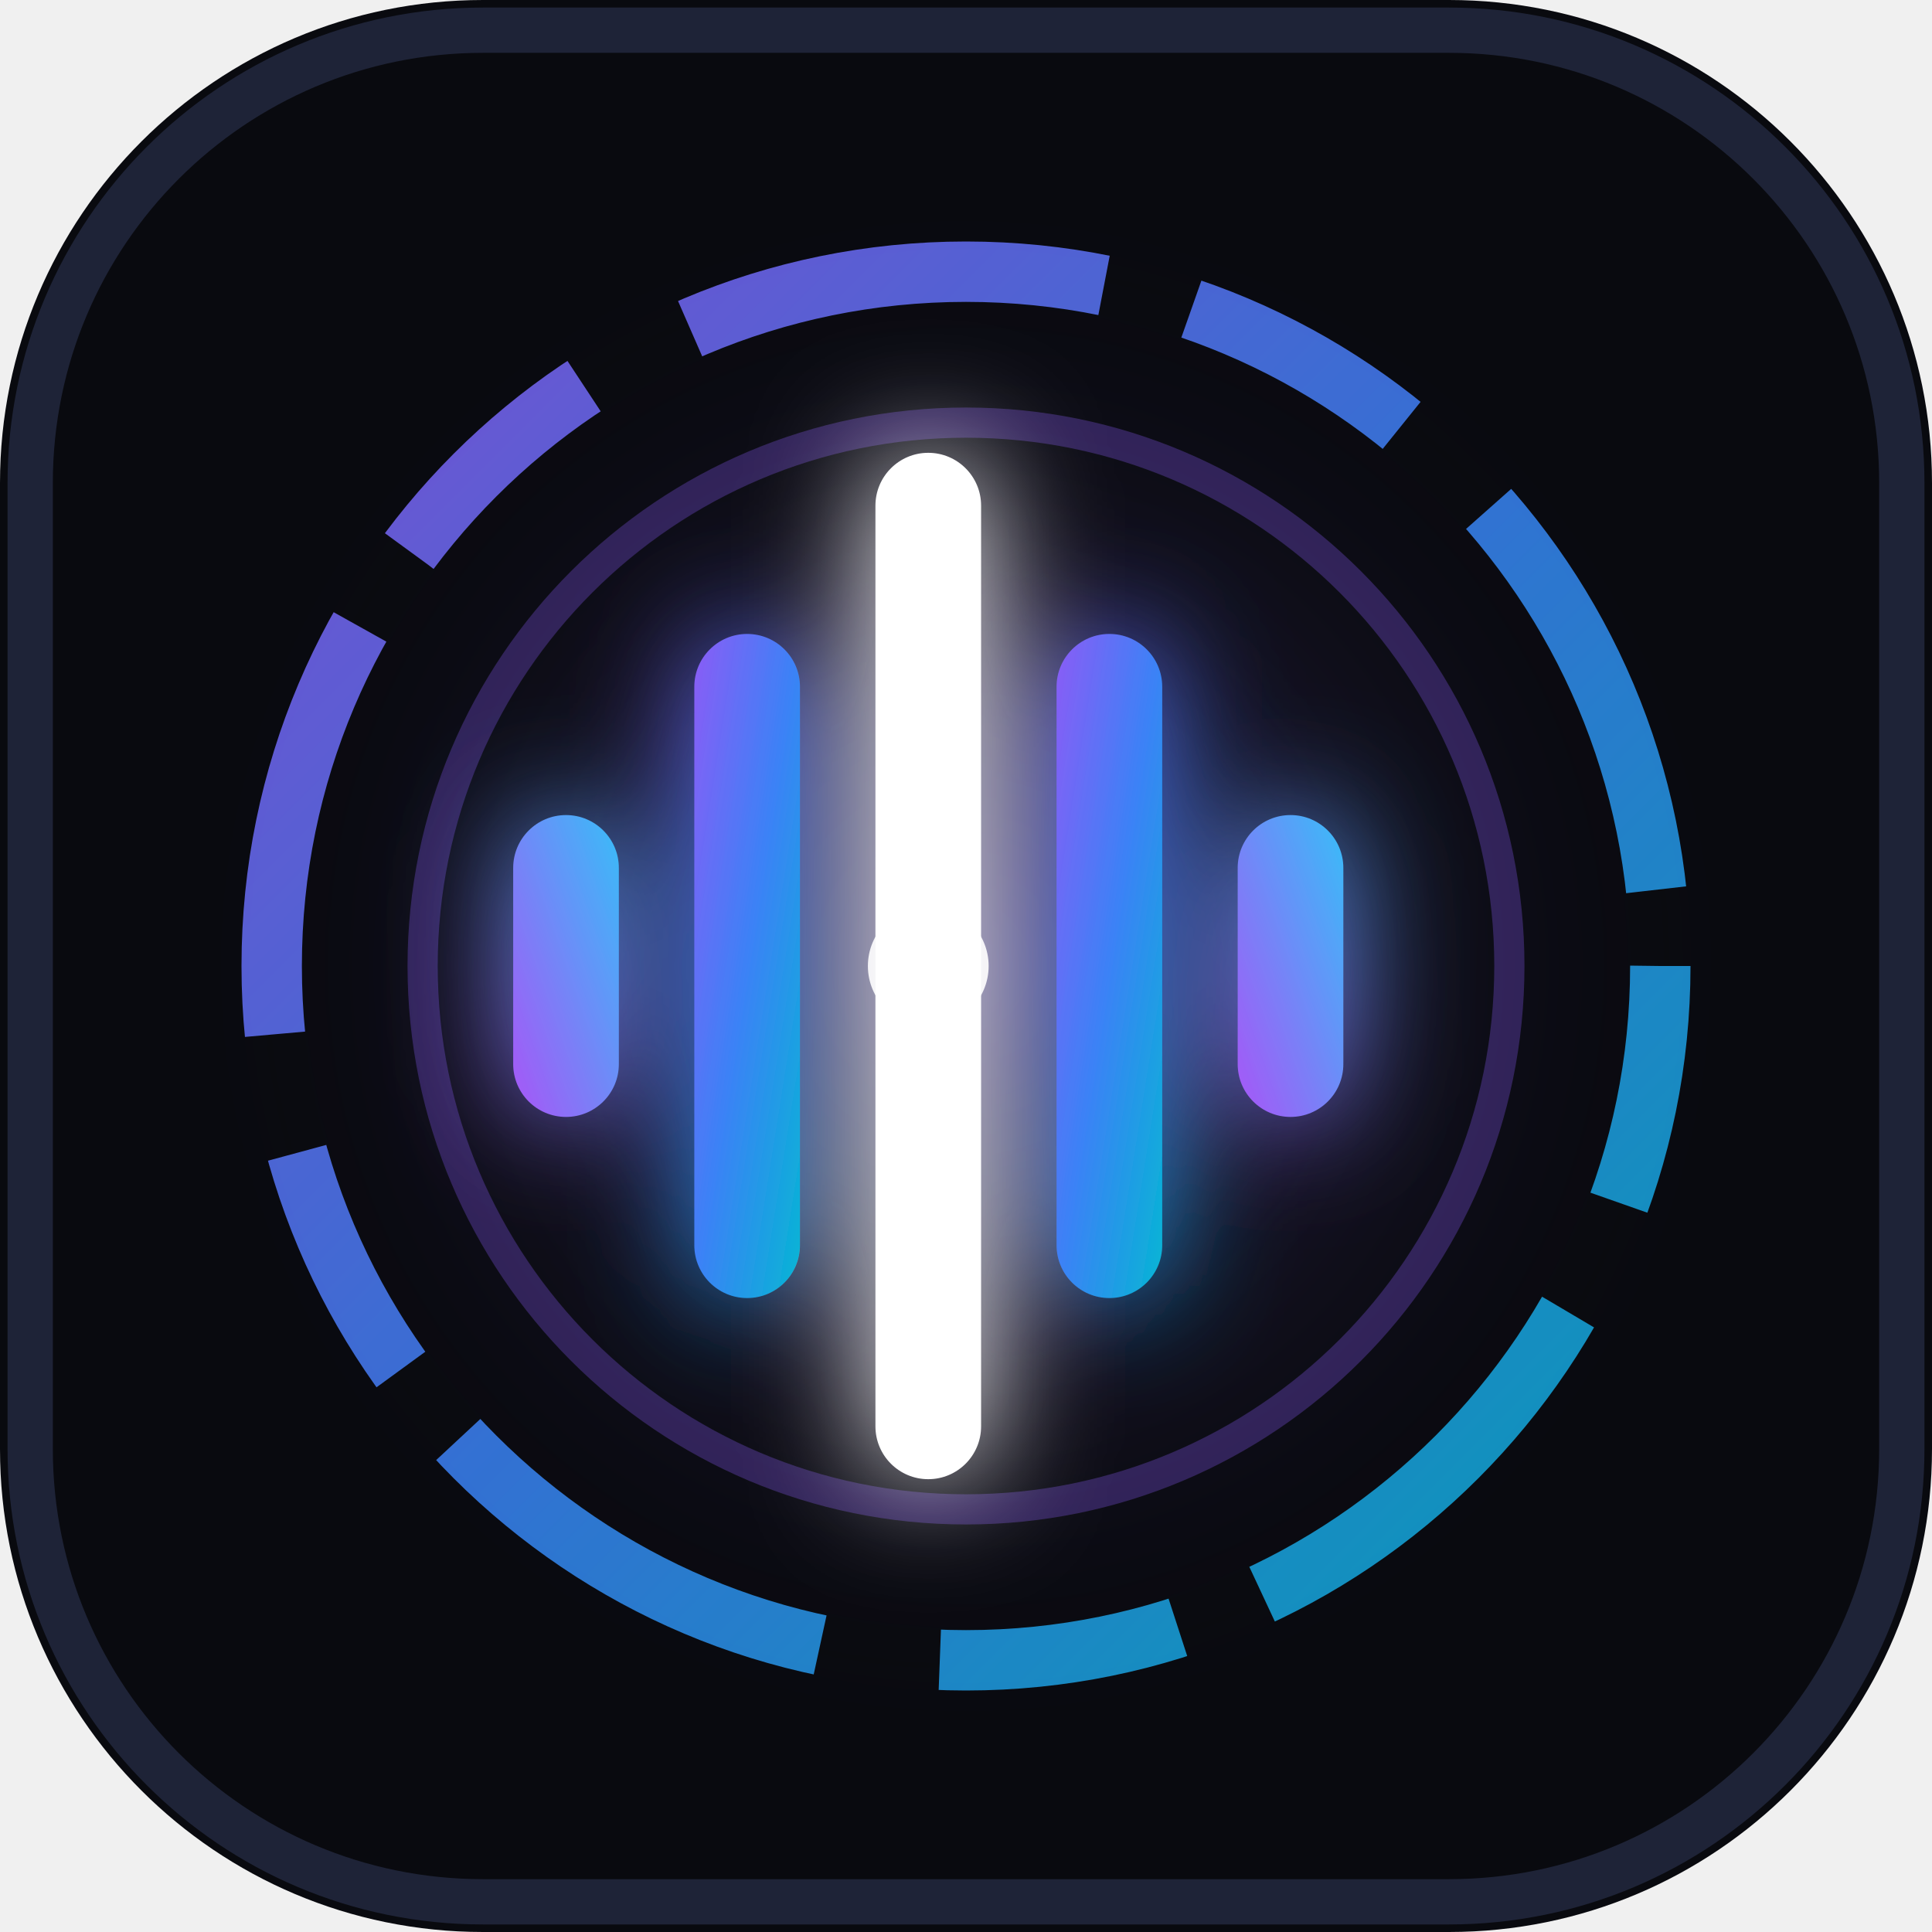
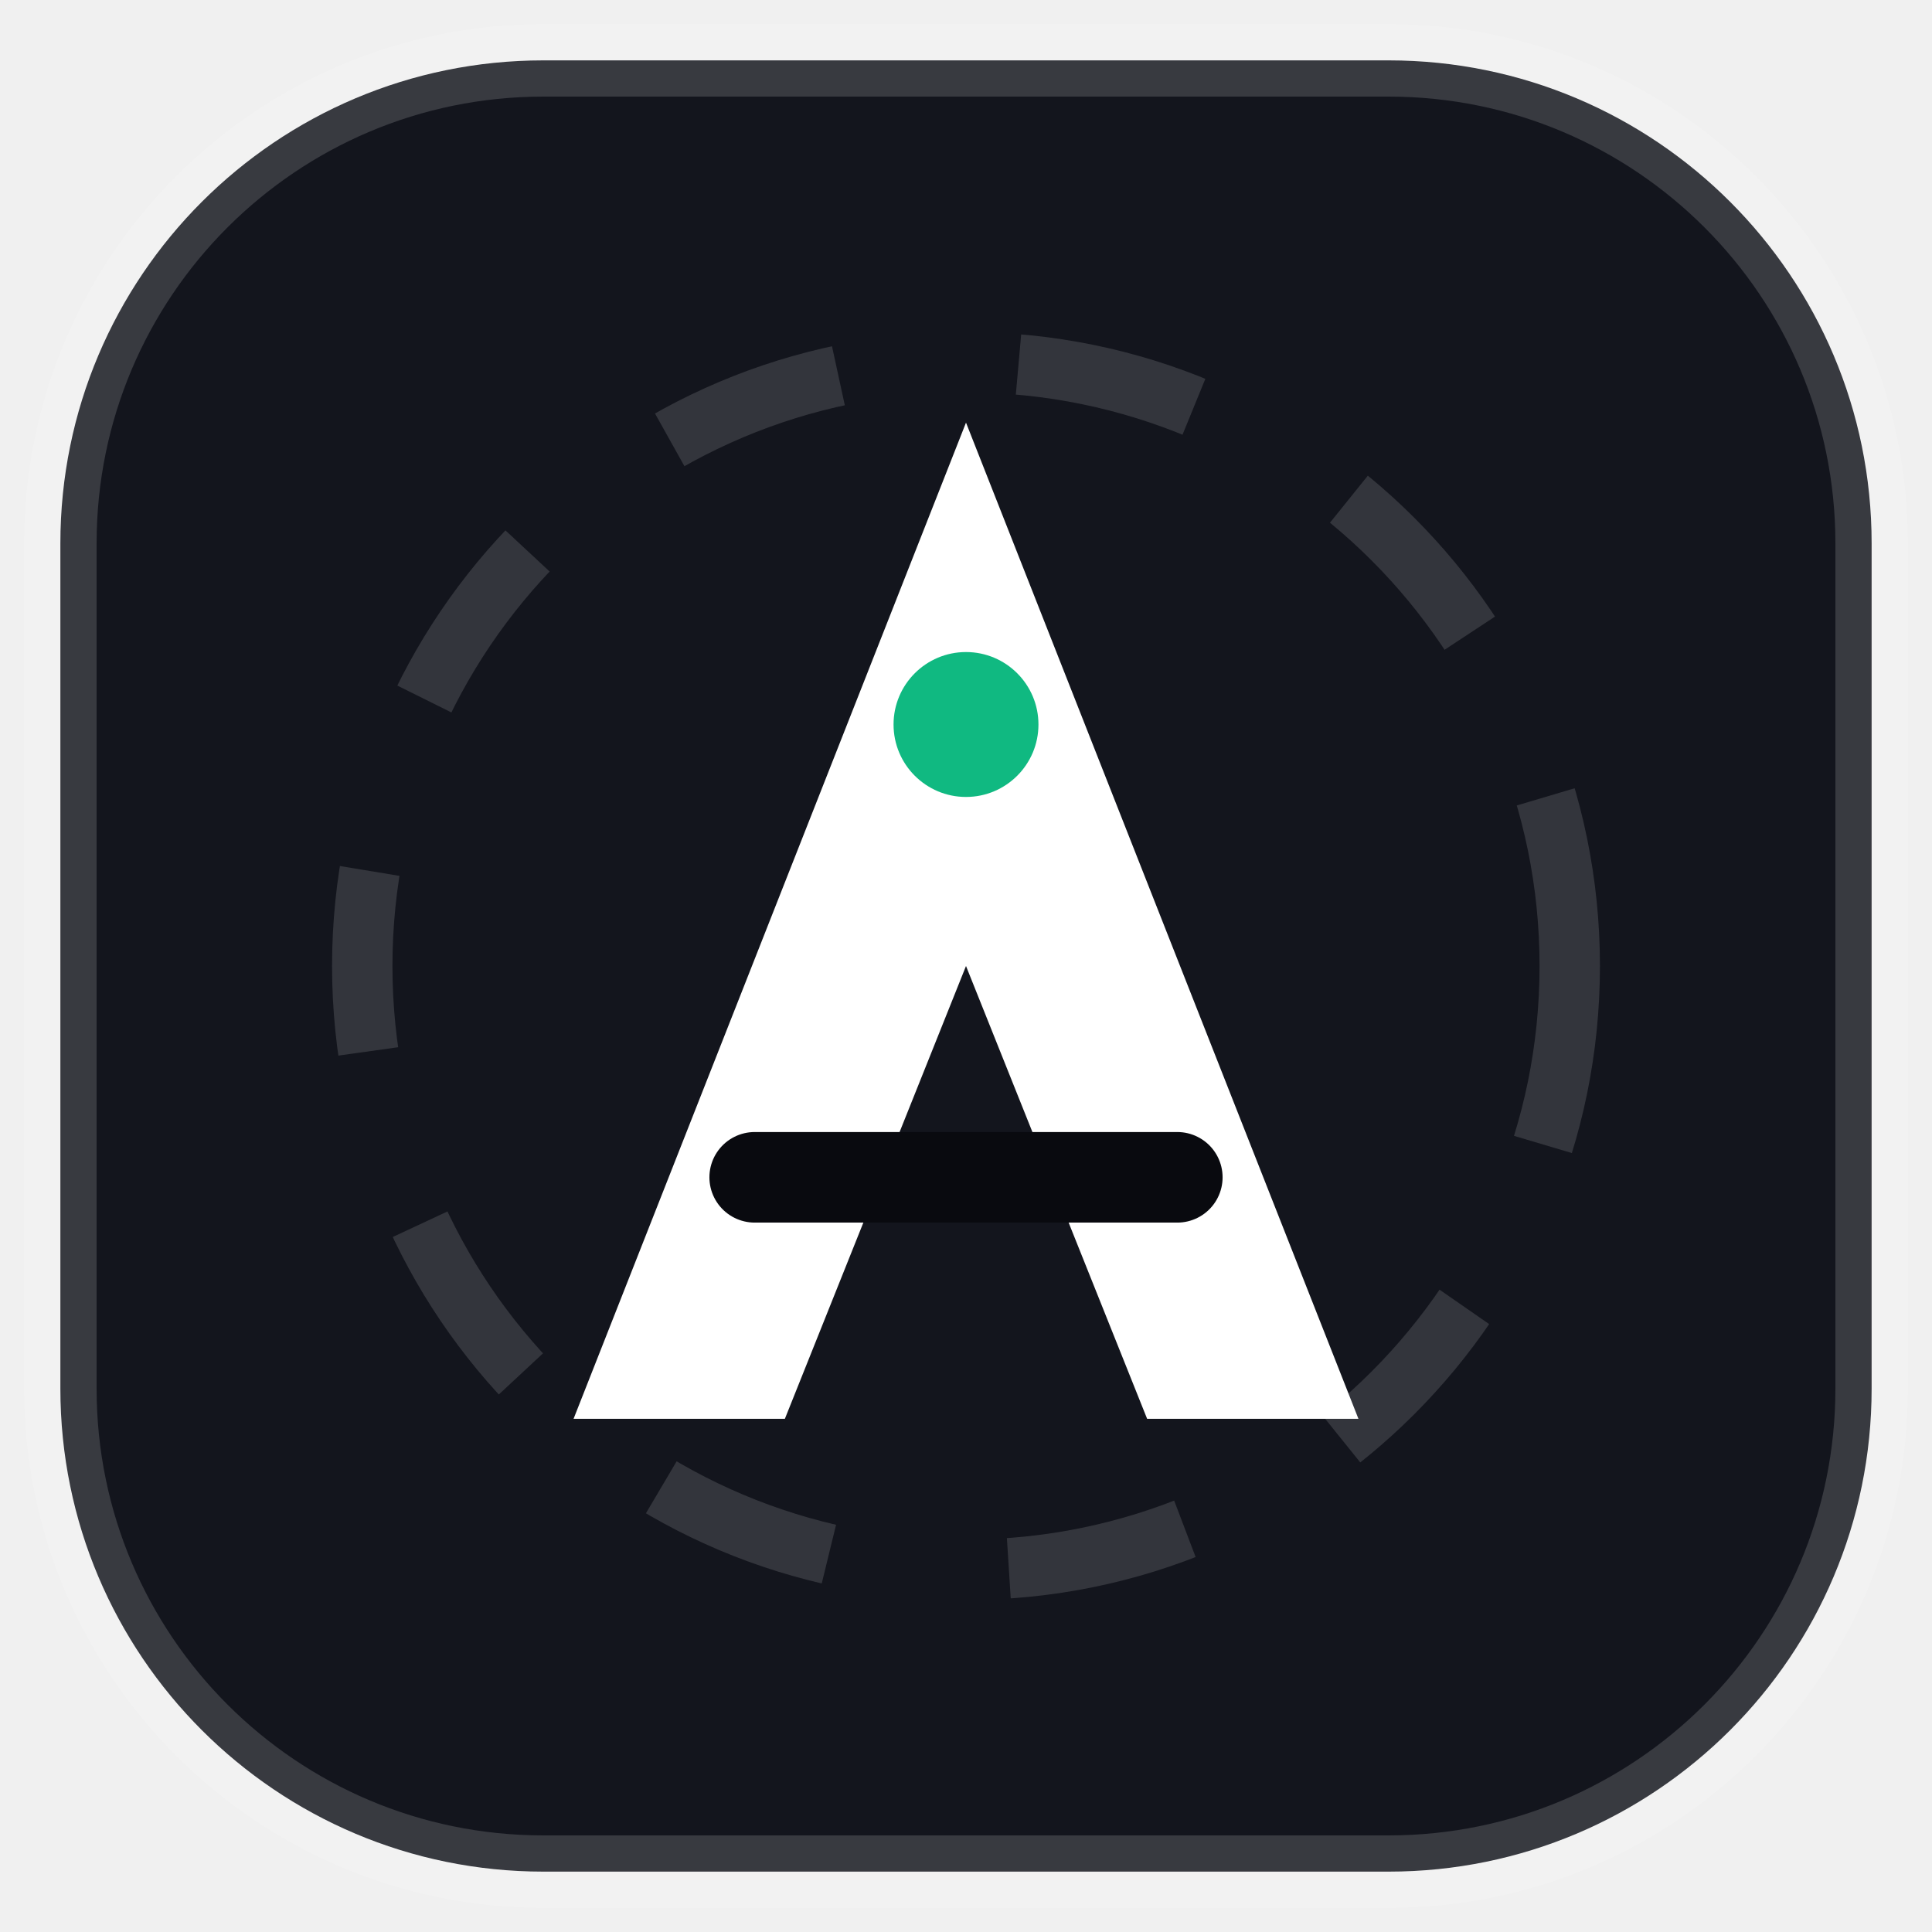
- <svg xmlns="http://www.w3.org/2000/svg" viewBox="0 0 64 64" fill="none">
-   <defs>
-     <linearGradient id="auraGlow" x1="0%" y1="0%" x2="100%" y2="100%">
-       <stop offset="0%" stop-color="#8B5CF6" />
-       <stop offset="50%" stop-color="#3B82F6" />
-       <stop offset="100%" stop-color="#06B6D4" />
-     </linearGradient>
-     <linearGradient id="auraPulse" x1="0%" y1="100%" x2="100%" y2="0%">
-       <stop offset="0%" stop-color="#A855F7" />
-       <stop offset="100%" stop-color="#38BDF8" />
-     </linearGradient>
-     <radialGradient id="auraCenter" cx="50%" cy="50%" r="50%">
-       <stop offset="0%" stop-color="#8B5CF6" stop-opacity="0.3" />
-       <stop offset="100%" stop-color="#090A0F" stop-opacity="0" />
-     </radialGradient>
-     <filter id="glow" x="-20%" y="-20%" width="140%" height="140%">
-       <feGaussianBlur stdDeviation="2" result="blur" />
-       <feComposite in="SourceGraphic" in2="blur" operator="over" />
-     </filter>
-   </defs>
-   <rect width="64" height="64" rx="16" fill="#090A0F" />
-   <circle cx="32" cy="32" r="26" fill="url(#auraCenter)" />
-   <rect x="1" y="1" width="62" height="62" rx="15" stroke="#1E2337" stroke-width="1.5" />
-   <circle cx="32" cy="32" r="23" stroke="url(#auraGlow)" stroke-width="2" stroke-dasharray="8 4 14 3" opacity="0.85" />
-   <circle cx="32" cy="32" r="18" stroke="#8B5CF6" stroke-width="1" stroke-opacity="0.3" />
-   <g filter="url(#glow)">
-     <rect x="17" y="27" width="3.5" height="10" rx="1.75" fill="url(#auraPulse)" />
-     <rect x="23" y="21" width="3.5" height="22" rx="1.75" fill="url(#auraGlow)" />
-     <rect x="29" y="15" width="3.5" height="34" rx="1.75" fill="#FFFFFF" />
-     <rect x="35" y="21" width="3.5" height="22" rx="1.75" fill="url(#auraGlow)" />
-     <rect x="41" y="27" width="3.5" height="10" rx="1.75" fill="url(#auraPulse)" />
-   </g>
-   <circle cx="30.75" cy="32" r="2" fill="#FFFFFF" opacity="0.9" />
+ <svg xmlns="http://www.w3.org/2000/svg" viewBox="0 0 32 32" fill="none">
+   <rect x="1" y="1" width="30" height="30" rx="8" fill="#13151d" stroke="rgba(255, 255, 255, 0.16)" stroke-width="1.2" />
+   <circle cx="16" cy="16" r="10" stroke="rgba(255, 255, 255, 0.14)" stroke-width="1" stroke-dasharray="3 3" />
+   <path d="M16 7L22.5 23.5H19L16 16L13 23.5H9.5L16 7Z" fill="#ffffff" />
+   <line x1="12.5" y1="19.5" x2="19.5" y2="19.5" stroke="#090a0f" stroke-width="1.5" stroke-linecap="round" />
+   <circle cx="16" cy="12" r="1.2" fill="#10b981" />
</svg>
